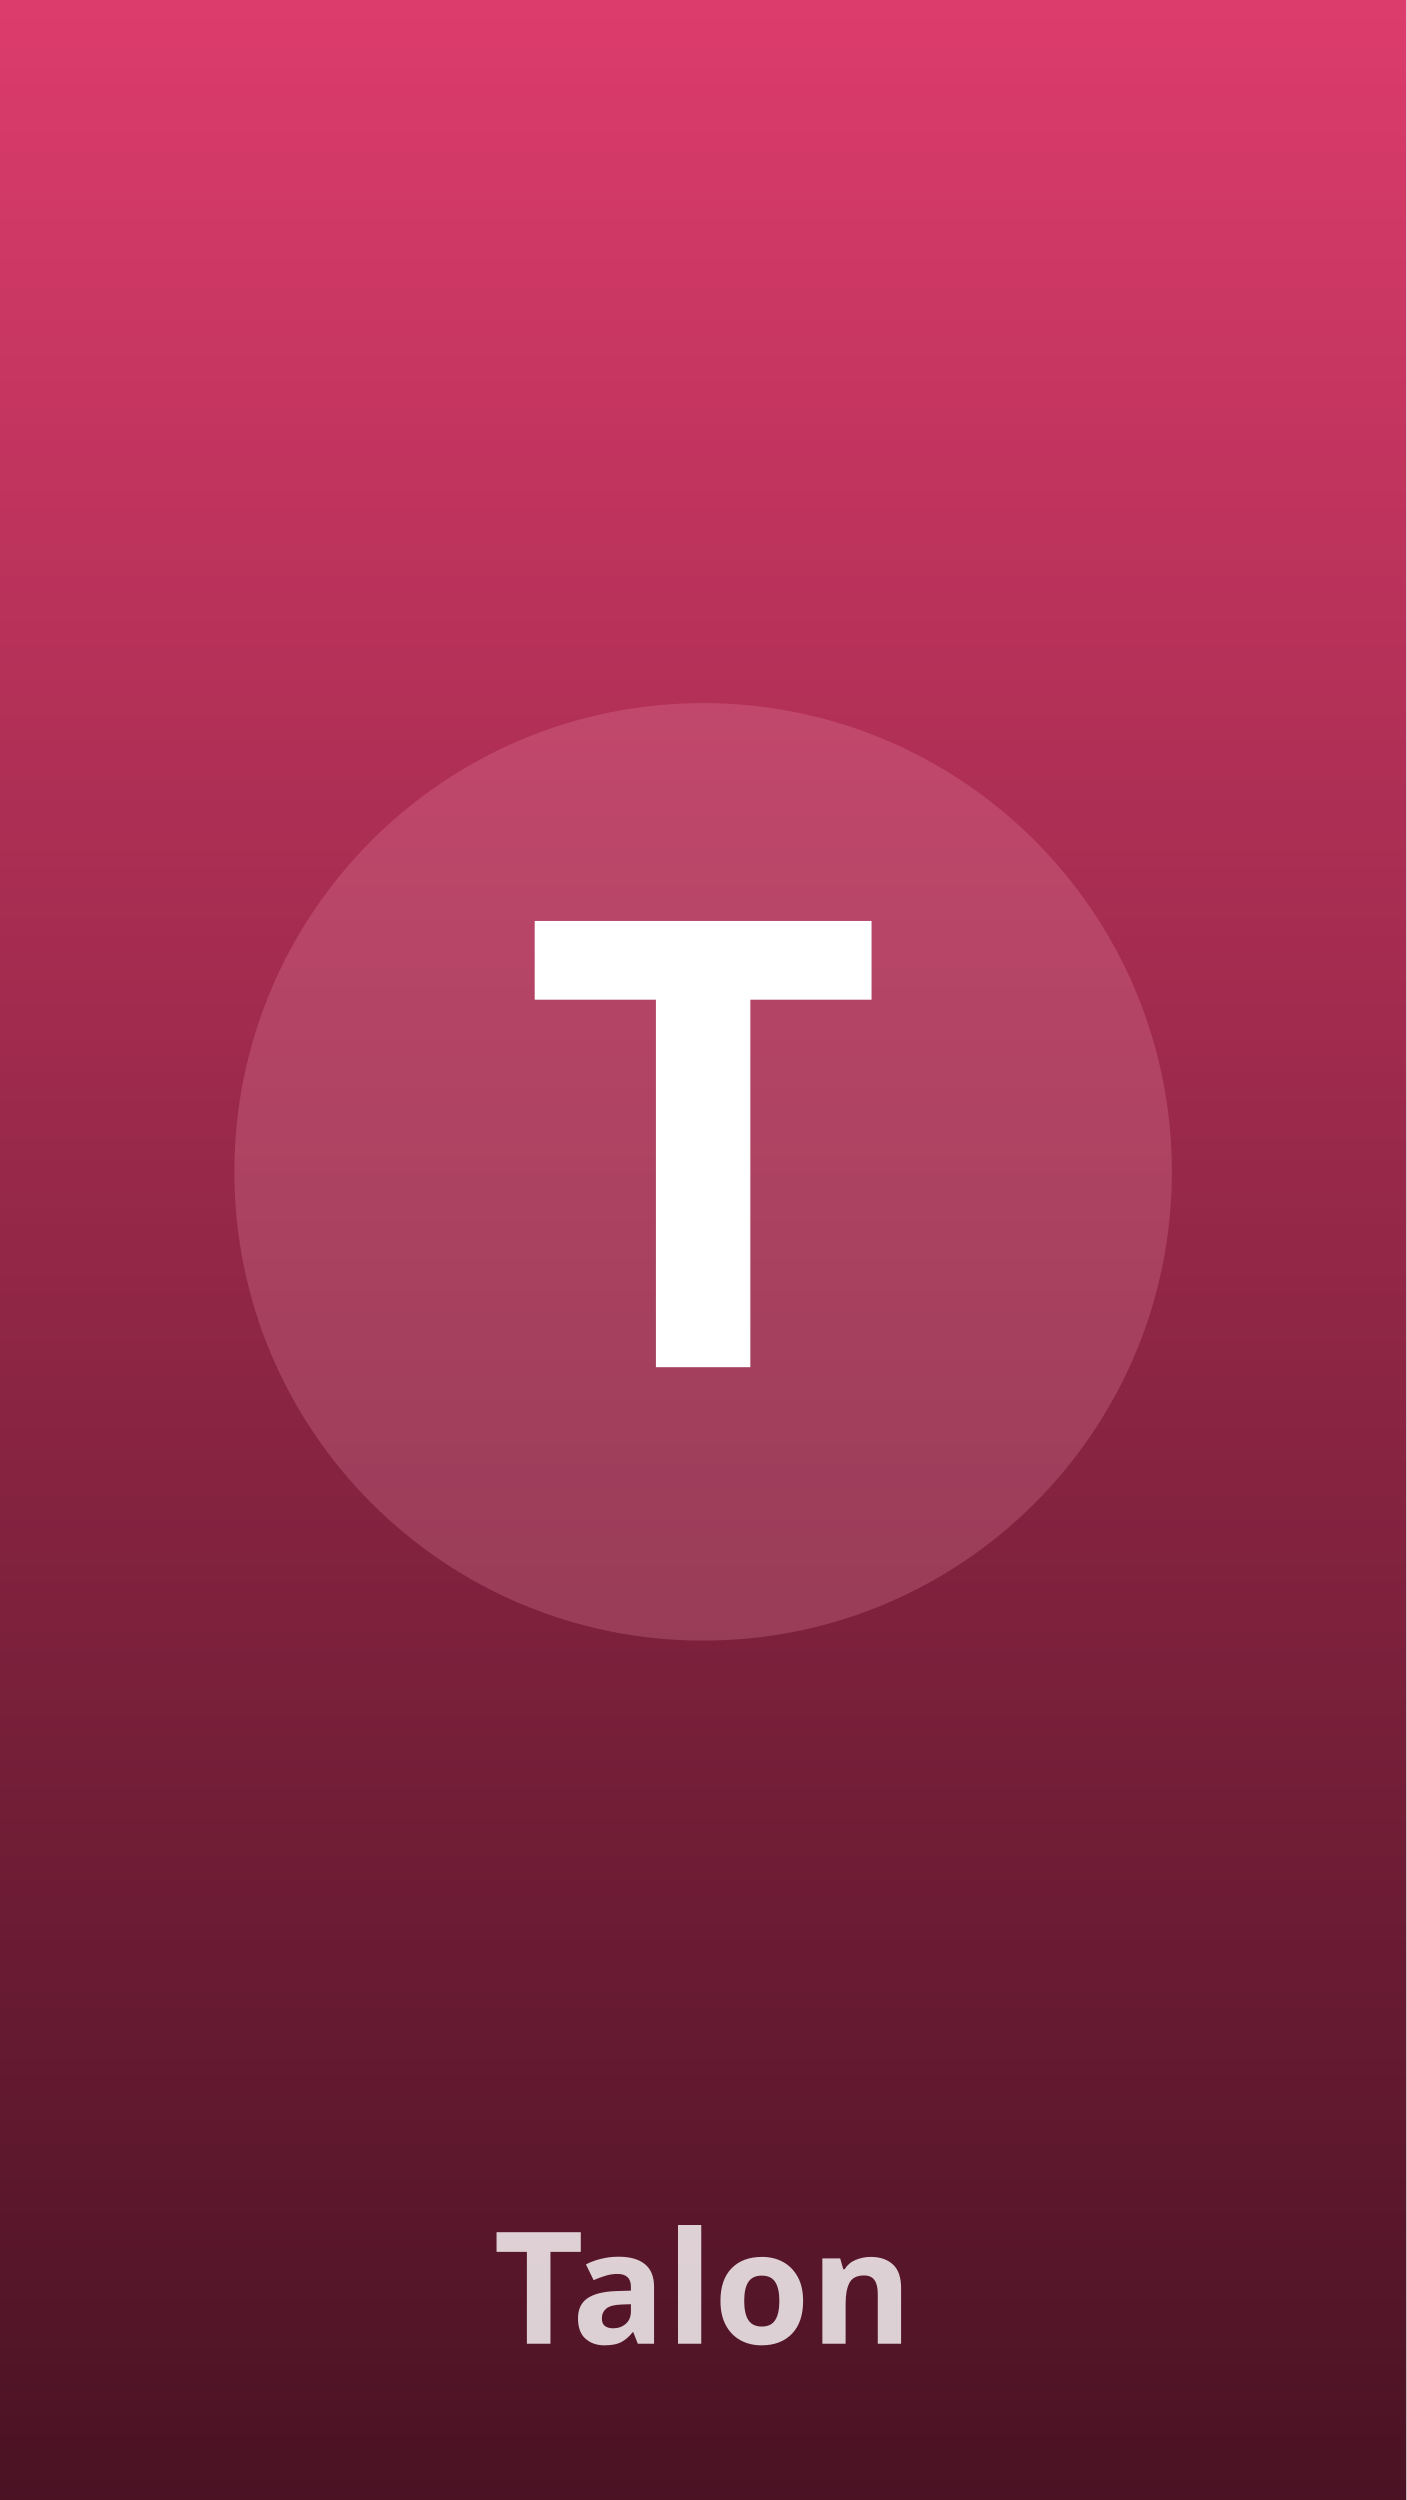
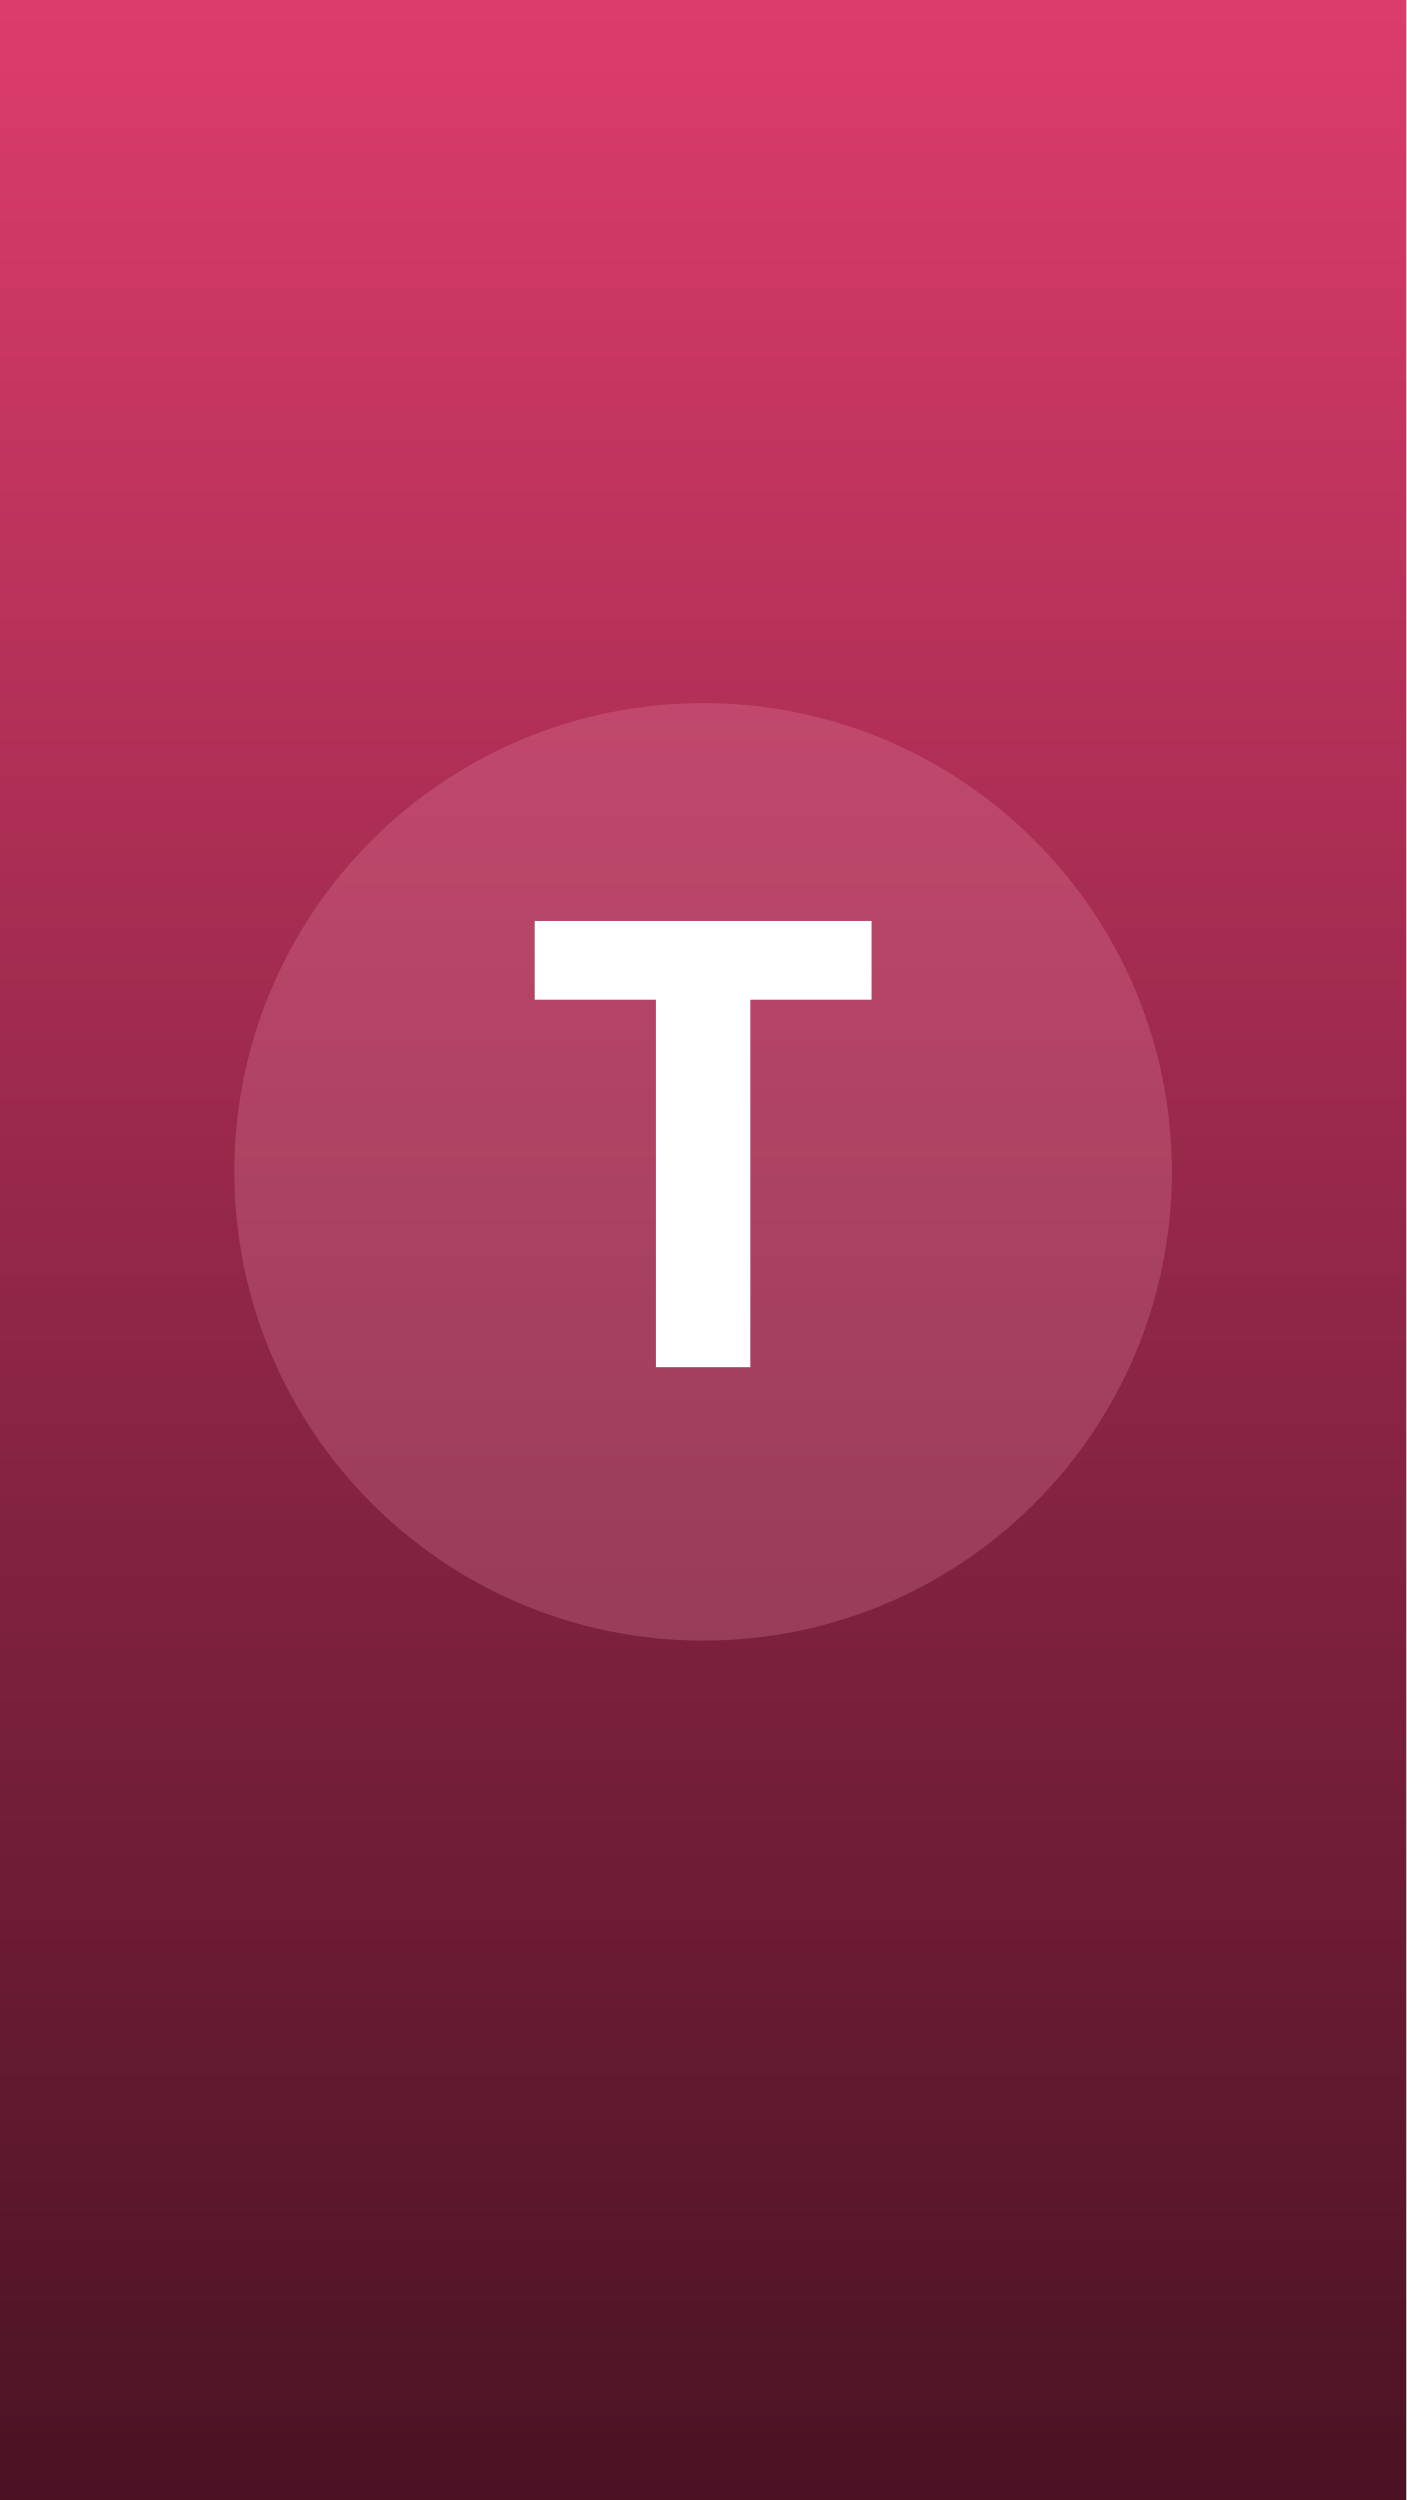
<svg xmlns="http://www.w3.org/2000/svg" width="360" height="640" viewBox="0 0 360 640">
  <defs>
    <linearGradient id="g" x1="0" y1="0" x2="0" y2="1">
      <stop offset="0" stop-color="hsl(342,70%,55%)" />
      <stop offset="1" stop-color="hsl(342,60%,18%)" />
    </linearGradient>
  </defs>
  <rect width="360" height="640" fill="url(#g)" />
  <circle cx="180" cy="300" r="120" fill="hsl(342,70%,75%)" fill-opacity="0.25" />
  <text x="180" y="350" font-family="Segoe UI, sans-serif" font-size="160" font-weight="700" fill="#fff" text-anchor="middle">T</text>
-   <text x="180" y="600" font-family="Segoe UI, sans-serif" font-size="40" font-weight="600" fill="#fff" fill-opacity="0.8" text-anchor="middle">Talon</text>
</svg>
